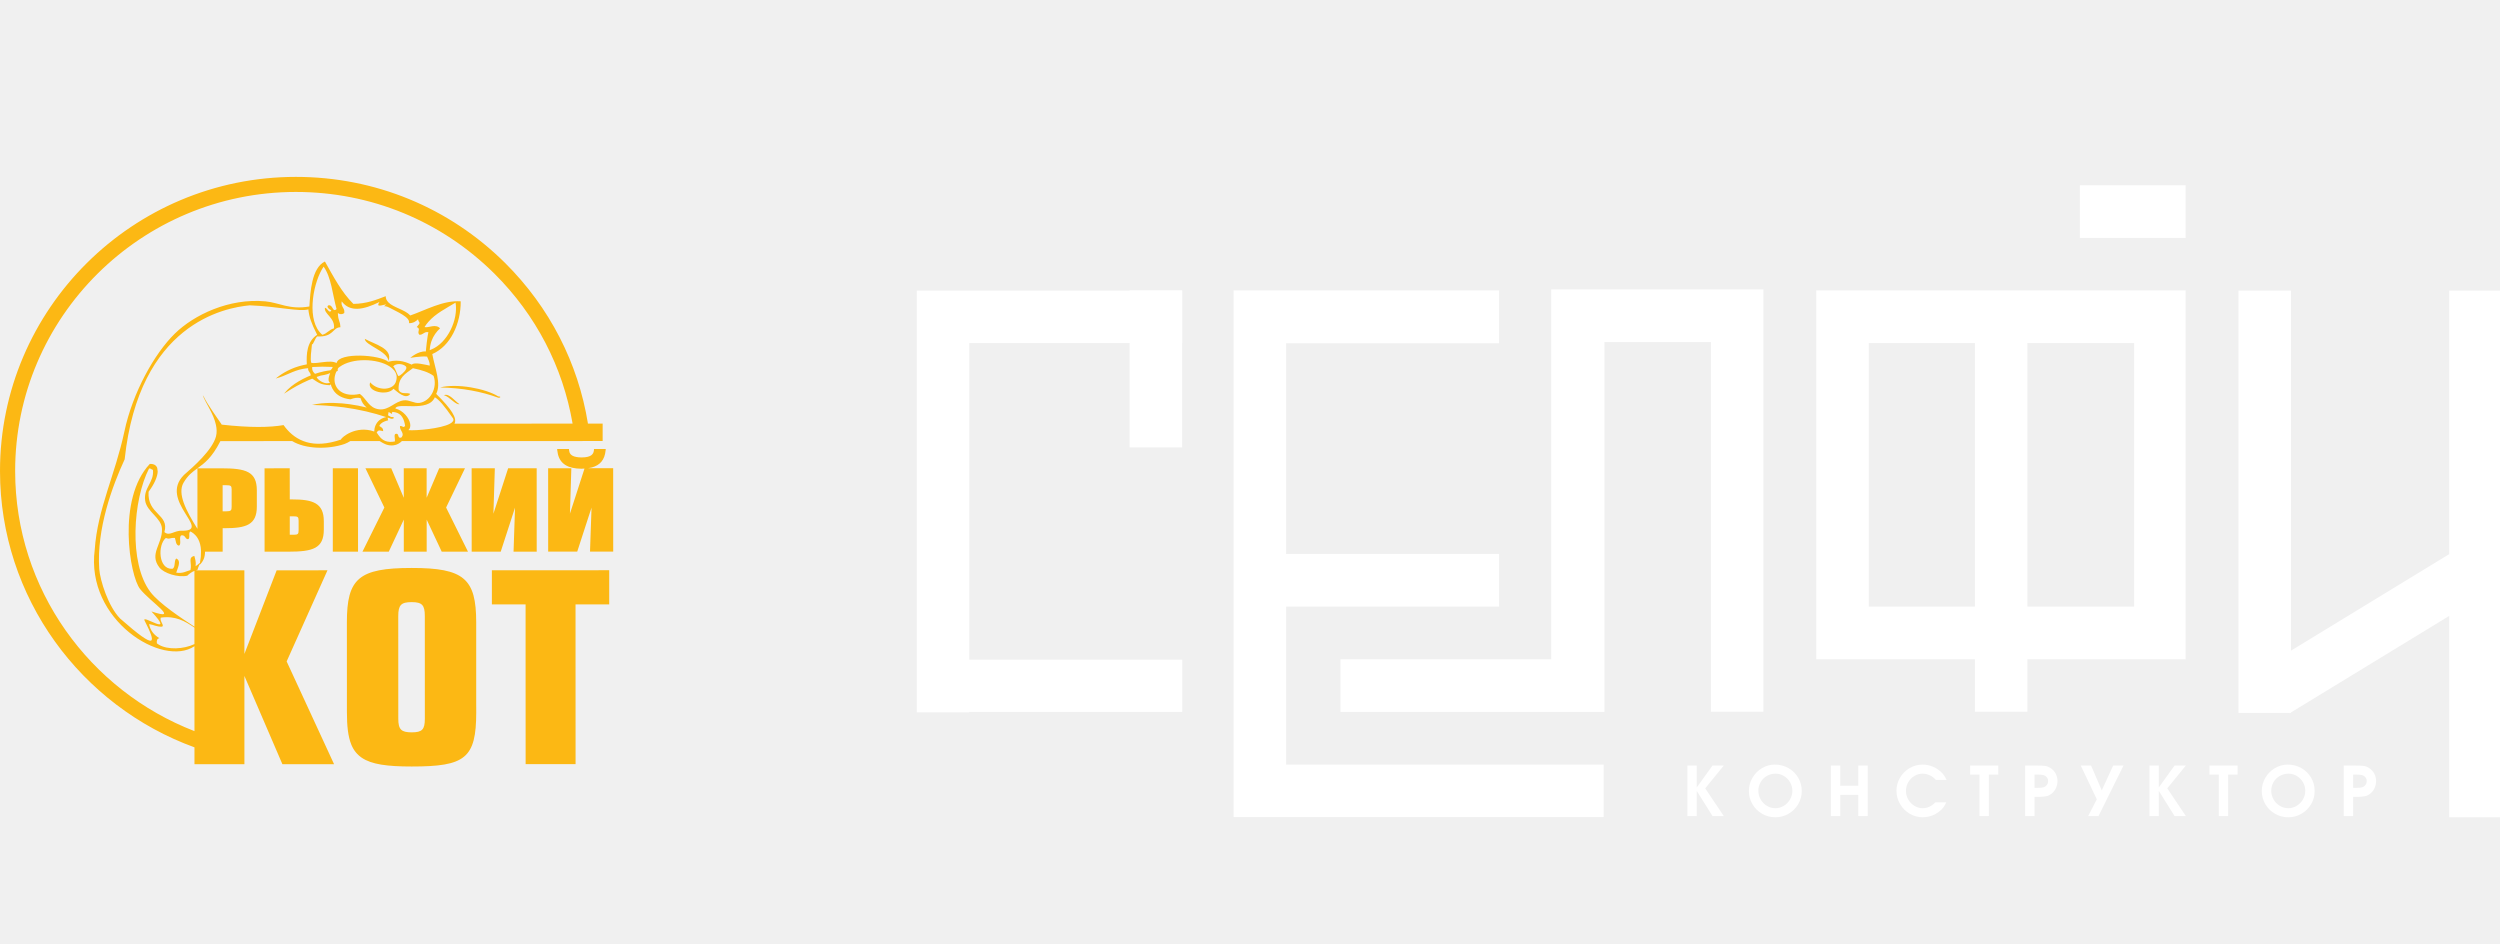
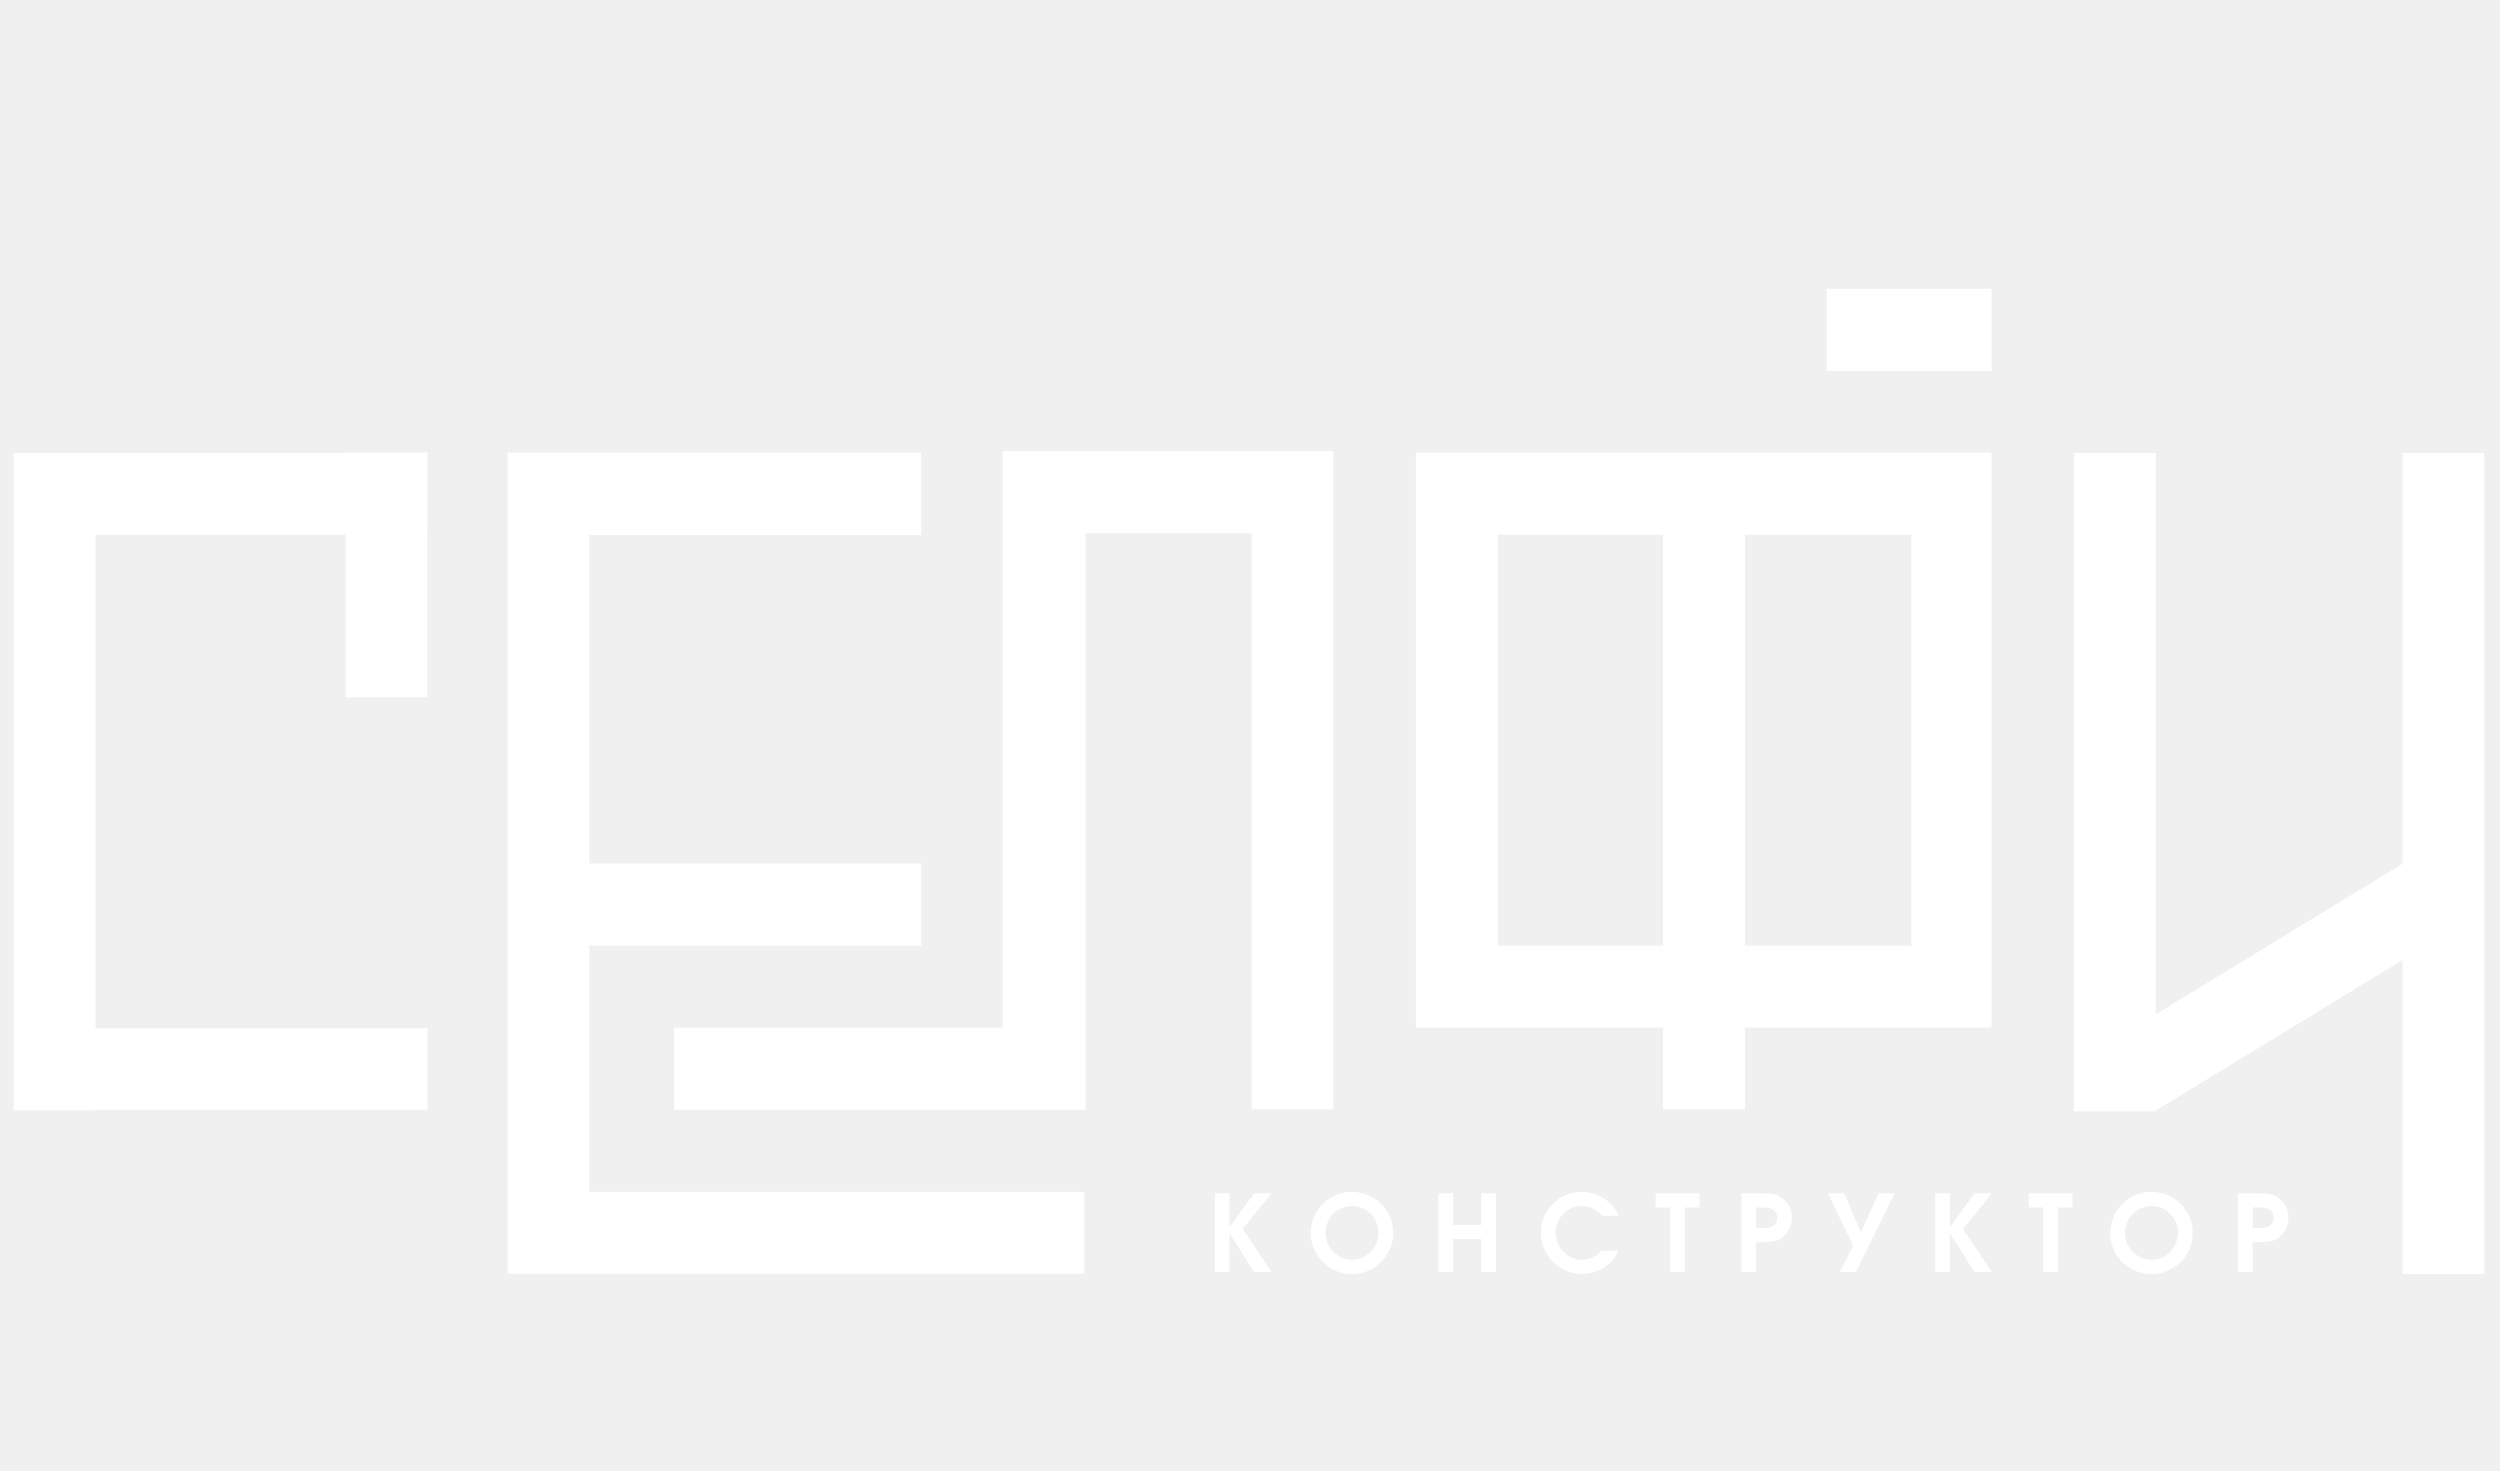
- <svg xmlns="http://www.w3.org/2000/svg" width="212" height="80" viewBox="0 0 212 80" fill="none">
-   <path d="M32.928 30.678C32.937 30.675 32.945 30.675 32.951 30.672C32.951 30.655 32.948 30.637 32.948 30.616C32.94 30.637 32.937 30.655 32.928 30.678ZM37.318 32.857C39.219 32.893 40.837 33.209 42.253 33.726C42.44 33.75 42.523 33.605 42.253 33.617C41.17 32.937 38.722 32.493 37.318 32.857ZM30.935 28.733C30.935 29.28 32.859 29.756 32.948 30.616C33.335 29.54 31.765 29.2 30.935 28.733ZM37.645 33.511C38.136 33.644 38.624 34.353 38.963 34.273C38.582 34.031 38.094 33.321 37.645 33.511ZM51.997 39.82V39.704H49.867C49.977 39.69 50.081 39.669 50.18 39.642C50.897 39.45 51.277 38.983 51.355 38.203L51.366 38.078H50.373L50.364 38.182C50.346 38.333 50.302 38.483 50.15 38.599C49.998 38.714 49.745 38.791 49.311 38.791C49.136 38.791 48.996 38.776 48.871 38.752C48.38 38.661 48.279 38.409 48.258 38.182L48.249 38.078H47.244L47.259 38.205C47.351 39.125 47.889 39.622 48.898 39.725C49.029 39.74 49.165 39.749 49.311 39.749C49.403 39.749 49.484 39.74 49.567 39.734L49.549 39.784L48.8 42.108L48.33 43.557L48.446 39.823L48.449 39.707H46.482V39.82L46.485 46.664V46.776H48.948L48.975 46.696L49.846 44.015L50.162 43.048L50.037 46.658L50.034 46.776H50.153L51.884 46.773H52V46.661L51.997 39.82ZM25.322 44.979V44.157C25.322 43.84 25.256 43.784 24.882 43.784H24.572V45.348H24.882C25.256 45.348 25.322 45.292 25.322 44.979ZM27.46 44.201V44.905C27.46 46.51 26.532 46.782 24.456 46.782H22.437V46.67L22.434 39.826V39.713H22.547L24.456 39.71H24.569V39.826L24.572 42.35H24.771C26.515 42.35 27.46 42.646 27.46 44.201ZM30.361 46.779V46.667L30.358 39.826V39.71H28.222V46.782H28.338L30.245 46.779H30.361ZM36.027 60.938L36.024 52.246C36.024 51.323 35.807 51.06 34.912 51.06C34.016 51.06 33.772 51.303 33.772 52.246L33.775 60.941C33.775 61.408 33.838 61.701 34.019 61.875C34.192 62.044 34.471 62.103 34.912 62.103C35.804 62.103 36.024 61.863 36.027 60.953C36.027 60.947 36.027 60.944 36.027 60.938ZM40.382 59.699L40.385 60.388C40.385 64.317 39.442 65 34.914 65C32.835 65 31.509 64.823 30.676 64.255C30.277 63.98 29.986 63.622 29.79 63.14C29.519 62.472 29.418 61.579 29.418 60.391L29.415 52.775C29.415 49.065 30.408 48.163 34.909 48.163C39.341 48.16 40.382 49.062 40.382 52.772V59.699ZM43.547 46.779H45.513V46.664L45.51 39.82V39.707H43.091L43.065 39.787L41.842 43.563L41.958 39.826L41.961 39.707H39.995V39.823L39.998 46.664V46.779H42.464L42.488 46.699L43.674 43.048L43.553 46.661L43.547 46.779ZM51.661 48.355L48.713 48.358H41.711V51.255H44.57V55.646L44.573 64.799H48.808L48.805 51.255L51.661 51.252V48.355ZM16.491 61.999L16.488 54.8C13.796 56.621 7.249 52.589 8.034 46.599C8.266 43.157 9.777 40.239 10.553 36.571C11.244 33.312 13.085 29.986 14.831 28.284C16.44 26.708 19.429 25.265 22.508 25.555C23.689 25.667 24.557 26.285 26.235 25.989C26.315 24.756 26.425 22.719 27.553 22.175C28.276 23.456 28.96 24.774 29.965 25.77C31.086 25.759 31.89 25.43 32.708 25.117C32.71 25.318 32.788 25.478 32.913 25.614C32.916 25.62 32.922 25.626 32.925 25.631C33.362 26.087 34.337 26.255 34.793 26.752C36.098 26.3 37.574 25.451 39.07 25.552C39.082 27.42 38.216 29.351 36.658 30.022C36.878 31.225 37.44 32.544 36.988 33.401C38.303 34.708 38.781 35.468 38.54 35.926L48.556 35.923C47.735 31.131 45.456 26.714 41.925 23.204C37.425 18.737 31.446 16.277 25.087 16.277C11.96 16.283 1.282 26.9 1.285 39.947C1.288 49.978 7.606 58.564 16.491 61.999ZM38.413 35.474C37.66 34.395 37.261 33.922 36.875 33.688C36.316 35.012 33.647 34.069 33.528 34.64C34.168 34.8 34.691 35.42 34.781 35.926C34.819 36.148 34.781 36.346 34.632 36.476C35.239 36.535 37.392 36.355 38.166 35.926C38.401 35.796 38.514 35.648 38.413 35.474ZM34.355 36.127C34.346 36.059 34.334 35.994 34.32 35.926C34.204 35.358 33.924 34.953 33.258 34.93C33.261 34.998 33.246 35.051 33.228 35.101L32.957 34.935L32.916 35.145L32.904 35.219C32.984 35.264 33.07 35.305 33.142 35.349C33.148 35.352 33.157 35.358 33.166 35.361C33.531 35.343 33.418 35.542 33.166 35.509C33.157 35.506 33.151 35.503 33.142 35.5C33.056 35.471 32.969 35.441 32.88 35.411C32.88 35.453 32.883 35.491 32.886 35.53L32.916 35.642C32.678 35.704 32.455 35.781 32.303 35.926C32.246 35.982 32.196 36.047 32.163 36.127C32.321 36.222 32.508 36.293 32.49 36.565C32.211 36.508 32.107 36.42 31.943 36.674C32.139 36.975 32.336 37.274 32.705 37.404C32.904 37.475 33.151 37.496 33.478 37.437C33.481 37.428 33.481 37.416 33.484 37.404C33.523 37.2 33.359 36.795 33.588 36.783C33.876 36.751 33.674 37.206 34.028 37.109C34.37 36.736 33.873 36.535 33.918 36.127C34.215 36.118 34.138 36.31 34.355 36.127ZM28.54 26.208C28.201 24.981 28.097 23.521 27.443 22.61C26.601 23.84 26.009 26.779 27.071 28.118C27.151 28.215 27.237 28.31 27.333 28.39C27.743 28.289 27.91 27.946 28.32 27.846V27.843C28.433 26.95 27.454 26.625 27.553 26.099C27.752 26.093 27.924 26.657 28.1 26.317C27.975 26.282 27.585 25.98 27.88 25.883C28.204 25.859 28.207 26.371 28.427 26.288C28.427 26.285 28.43 26.285 28.43 26.285C28.463 26.273 28.499 26.249 28.54 26.208ZM28.005 31.405C28.1 31.337 28.177 31.246 28.213 31.116C27.452 31.083 27.234 31.089 26.476 31.122C26.455 31.329 26.506 31.462 26.601 31.58C26.634 31.621 26.669 31.663 26.711 31.701C26.964 31.615 27.211 31.547 27.454 31.494C27.645 31.453 27.829 31.423 28.005 31.405ZM27.993 31.624C27.954 31.68 27.588 31.796 27.202 31.849C27.083 31.887 26.964 31.926 26.848 31.967C26.991 32.313 27.707 32.668 27.993 32.422C27.672 32.331 28.044 31.547 27.993 31.624ZM37.315 27.843C37.16 27.985 37.023 28.145 36.901 28.319C36.649 28.68 36.476 29.12 36.438 29.697C36.476 29.682 36.512 29.664 36.547 29.649C37.955 29.105 38.877 27.086 38.63 25.661C37.818 26.158 36.937 26.589 36.327 27.293C36.208 27.429 36.095 27.574 36 27.734C36.024 27.742 36.054 27.745 36.084 27.748C36.39 27.778 36.97 27.456 37.315 27.843ZM33.537 31.37C33.647 31.613 33.746 31.908 33.817 31.89C33.906 31.87 34.352 31.536 34.442 31.273C34.471 31.196 34.468 31.122 34.415 31.069C34.177 30.829 33.543 30.782 33.341 31.083C33.41 31.116 33.475 31.234 33.537 31.37ZM28.558 31.494C28.555 31.497 28.549 31.497 28.546 31.497C28.54 31.5 28.531 31.5 28.525 31.503C28.43 31.71 28.377 31.917 28.368 32.118C28.326 33.005 29.12 33.712 30.515 33.404C31.083 33.812 31.274 34.616 32.16 34.711C32.987 34.8 33.481 34.037 34.245 33.948C34.712 33.892 35.126 34.226 35.563 34.167C36.503 34.034 37.122 32.881 36.768 31.876C36.333 31.55 35.739 31.382 35.117 31.246C35.081 31.237 35.048 31.231 35.013 31.222C35.001 31.231 34.986 31.24 34.974 31.252C34.406 31.683 33.734 32.009 33.805 33.076C34.031 33.49 34.489 33.253 34.793 33.401C34.406 33.939 33.674 33.206 33.368 32.967C32.868 33.608 31.048 33.215 31.393 32.422C32.044 33.197 33.41 33.111 33.588 32.313C33.698 31.964 33.621 31.66 33.418 31.405C33.317 31.278 33.183 31.163 33.026 31.063C31.979 30.397 29.864 30.326 28.796 31.116C28.763 31.139 28.731 31.163 28.698 31.19C28.668 31.237 28.644 31.281 28.617 31.329C28.627 31.329 28.635 31.329 28.641 31.335C28.68 31.361 28.656 31.447 28.558 31.494ZM28.867 27.751C28.186 27.763 28.311 28.606 26.895 28.529C26.69 28.721 26.553 29.277 26.455 29.191C26.399 29.741 26.294 30.43 26.393 30.764C26.818 30.894 27.996 30.474 28.54 30.788C28.728 29.853 32.276 30.069 32.954 30.705C32.954 30.693 32.951 30.684 32.951 30.672C33.891 30.424 34.566 30.776 34.926 30.924C35.09 30.669 36.158 30.947 36.438 31.003C36.449 30.666 36.304 30.483 36.217 30.241C35.7 30.181 34.793 30.35 34.793 30.35C34.793 30.35 35.438 29.756 36.11 29.803C36.161 29.289 36.208 28.842 36.268 28.482C36.289 28.369 36.307 28.263 36.327 28.168C36.301 28.162 36.277 28.165 36.253 28.162C35.926 28.142 35.881 28.405 35.56 28.387C35.328 28.136 35.727 27.884 35.34 27.734C35.744 27.278 35.521 27.429 35.456 27.107C35.456 27.095 35.453 27.089 35.45 27.08C35.444 27.086 35.438 27.089 35.429 27.095C35.248 27.266 35.039 27.408 34.682 27.405C34.825 26.909 33.659 26.436 33.038 26.099C32.785 25.963 32.63 25.957 32.556 25.971C32.597 25.948 32.657 25.904 32.746 25.812C32.428 25.853 31.842 26.119 32.175 25.611C30.801 26.285 29.668 26.486 28.977 25.555C28.957 25.664 28.96 25.75 28.974 25.824C29.001 25.874 29.019 25.933 29.037 25.995C29.117 26.149 29.23 26.27 29.198 26.536C29.055 26.675 28.793 26.675 28.65 26.536C28.686 27.308 28.835 27.128 28.867 27.751ZM31.919 35.929C32.089 35.648 32.374 35.441 32.755 35.37C31.654 35.004 30.468 34.72 29.171 34.545C28.98 34.519 28.784 34.498 28.588 34.477C28.29 34.445 27.99 34.418 27.681 34.398C27.538 34.389 27.395 34.38 27.252 34.371C27.226 34.371 27.199 34.371 27.175 34.368C26.94 34.359 26.705 34.347 26.464 34.341C26.702 34.279 26.961 34.238 27.237 34.208C27.252 34.208 27.267 34.205 27.279 34.205C27.383 34.196 27.49 34.188 27.597 34.182C28.049 34.155 28.534 34.167 29.025 34.208C29.218 34.226 29.415 34.247 29.608 34.273C30.117 34.341 30.619 34.439 31.095 34.56C30.857 34.365 30.667 34.114 30.581 33.771C30.328 33.688 30.024 33.744 29.715 33.862C28.228 33.712 28.058 32.6 28.058 32.6C28.035 32.603 28.005 32.63 27.969 32.668C27.142 32.635 26.952 32.408 26.479 32.109C26.396 32.142 26.312 32.177 26.229 32.213C26.214 32.218 26.196 32.227 26.178 32.233C25.842 32.381 25.503 32.544 25.164 32.73C24.89 32.881 24.617 33.046 24.343 33.221C24.257 33.277 24.171 33.327 24.084 33.386C24.111 33.351 24.144 33.315 24.174 33.28C24.316 33.105 24.489 32.937 24.688 32.777C25.069 32.47 25.539 32.195 26.03 31.973C26.065 31.955 26.104 31.938 26.14 31.923C26.208 31.893 26.277 31.864 26.348 31.837C26.348 31.559 26.101 31.527 26.128 31.222C25.97 31.234 25.825 31.255 25.685 31.281C24.81 31.444 24.218 31.89 23.385 32.097C23.965 31.613 24.754 31.178 25.706 30.962C25.807 30.938 25.911 30.915 26.018 30.897C25.976 30.054 26.012 28.96 26.895 28.39C26.872 28.346 26.857 28.307 26.833 28.263C26.437 27.482 26.208 26.879 26.149 26.238C25.319 26.45 23.558 25.98 21.184 25.892C19.034 26.09 11.797 27.456 10.571 38.95C9.515 41.233 8.186 44.861 8.415 48.237C8.48 49.201 9.182 51.439 10.191 52.456C13.442 55.318 13.216 54.519 12.261 52.627C11.951 52.018 14.956 54.147 12.841 51.85C15.372 52.701 12.758 51.054 11.88 49.949C11.003 48.843 9.899 42.312 12.701 39.344C13.046 39.323 13.248 39.453 13.332 39.681C13.347 39.787 13.361 39.891 13.373 39.991C13.355 40.438 13.079 41.058 12.6 41.7C12.469 43.645 14.385 43.589 13.941 45.121C14.385 45.511 14.771 44.958 15.47 45.008C18.005 45.005 13.412 42.451 15.601 40.275C16.401 39.58 18.005 38.173 18.314 37.014C18.4 36.692 18.379 36.364 18.314 36.044C18.115 35.072 17.425 34.176 17.201 33.528C17.219 33.555 17.237 33.576 17.258 33.596C17.609 34.35 18.546 35.601 18.754 35.932C18.778 35.967 18.796 35.997 18.799 36.009C21.211 36.278 22.886 36.251 24.046 36.047C24.441 36.606 24.983 37.12 25.726 37.404C26.44 37.679 27.347 37.735 28.505 37.404C28.635 37.366 28.772 37.327 28.912 37.277C28.954 37.085 30.179 36.059 31.702 36.582C31.714 36.585 31.723 36.588 31.735 36.594C31.735 36.568 31.741 36.544 31.741 36.517C31.753 36.301 31.815 36.1 31.919 35.929ZM16.743 39.828V39.713C16.318 40.021 15.928 40.307 15.562 40.937C15.033 41.851 15.753 43.27 16.743 44.846V39.828ZM13.736 44.855C13.7 43.914 12.445 43.397 12.311 42.457C12.154 41.36 13.091 40.893 12.969 39.84C12.829 39.834 12.817 39.698 12.639 39.731C11.288 42.347 10.89 47.734 12.752 50.197C13.495 51.181 15.438 52.456 16.488 53.142V48.408C16.262 48.503 16.059 48.645 15.881 48.819C15.104 48.994 13.909 48.624 13.519 48.124C12.615 46.962 13.784 46.141 13.736 44.855ZM16.488 53.221C15.702 52.686 14.884 52.196 13.629 52.376C13.531 52.701 13.971 53.041 13.739 53.139C13.275 53.165 13.031 52.973 12.642 52.923C12.752 53.505 13.088 53.86 13.519 54.12C13.326 54.147 13.269 54.309 13.302 54.558C13.35 54.596 13.403 54.632 13.46 54.664C14.215 55.125 15.577 55.054 16.488 54.62V53.221ZM18.879 41.147V43.359H19.191C19.587 43.359 19.643 43.279 19.643 42.977V41.508C19.643 41.2 19.575 41.147 19.191 41.147H18.879ZM28.27 64.675L28.329 64.805H23.948L23.403 63.539L20.726 57.319V64.805H16.491V63.374C6.88 59.876 0.003 50.697 5.89341e-07 39.947C-0.003 26.196 11.252 15.003 25.087 15C31.791 15 38.091 17.593 42.833 22.3C46.607 26.051 49.029 30.788 49.858 35.923H51.105V37.398H50.058L48.764 37.401L34.082 37.404C33.894 37.587 33.665 37.729 33.368 37.765C33.085 37.797 32.859 37.747 32.654 37.658C32.499 37.59 32.356 37.505 32.214 37.416C32.208 37.413 32.199 37.407 32.193 37.404H29.703C29.546 37.502 29.385 37.593 29.201 37.656C27.797 38.126 25.902 38.087 24.777 37.404L18.689 37.407C17.963 38.835 17.32 39.293 16.743 39.713H18.766C20.848 39.713 21.779 39.982 21.779 41.582V42.968C21.779 44.509 20.863 44.792 19.061 44.792H18.882V46.782H17.386C17.389 47.229 17.249 47.607 16.919 47.911C16.934 47.838 16.946 47.77 16.96 47.696C17.026 47.347 17.05 47.048 17.044 46.782C17.044 46.646 17.035 46.516 17.02 46.401C16.97 46.061 16.865 45.806 16.743 45.611C16.535 45.28 16.273 45.135 16.151 45.07C15.934 45.147 16.178 45.679 15.931 45.727C15.673 45.691 15.726 45.348 15.381 45.398C15.131 45.511 15.435 46.179 15.164 46.271C14.896 46.209 14.92 45.86 14.834 45.617C14.379 45.588 14.405 45.759 14.066 45.617C13.367 46.179 13.406 48.296 14.614 48.234C14.908 48.127 14.73 47.548 14.944 47.362C15.432 47.554 15.021 48.26 14.944 48.562C15.506 48.648 15.777 48.444 16.151 48.343C16.303 47.749 15.899 47.279 16.479 47.143C16.547 47.403 16.636 47.639 16.589 48.015C16.654 47.986 16.848 47.817 16.925 47.752C16.934 47.746 16.949 47.734 16.952 47.731C16.943 47.867 16.761 48.181 16.752 48.319C16.705 48.331 16.66 48.349 16.613 48.364H20.723L20.726 55.453L23.46 48.364L27.77 48.361L24.308 56.089L27.71 63.46L28.27 64.675ZM37.425 46.711L36.182 44.062V46.779H34.242V44.062L32.999 46.714L32.969 46.779H30.738L30.819 46.617L32.594 43.039L31.069 39.873L30.988 39.71H33.177L33.207 39.781L34.242 42.214L34.239 39.823V39.71H36.179V42.211L37.214 39.778L37.244 39.71H39.43L39.352 39.873L37.83 43.039L39.602 46.614L39.683 46.779H37.455L37.425 46.711Z" fill="#FCB814" />
-   <g clip-path="url(#clip0_1_323)">
-     <path d="M207.694 24.643V46.99L194.276 55.176V24.643H189.824V60.456H194.153L194.167 60.48L194.205 60.456H194.276V60.413L207.694 52.227V69.304H212.145V24.643H207.694Z" fill="white" />
-     <path d="M109.062 51.44H127.122V46.974H109.062V29.109H127.122V24.624H109.062H104.61V29.109V69.286H104.642H109.062H135.993V64.838H109.062V51.44Z" fill="white" />
-     <path d="M100.243 24.614H95.792V24.643H82.194H77.742V29.09V55.94V60.372V60.407H82.194V60.372H100.254V55.94H82.194V29.09H95.792V37.938H100.243V29.09H100.254V24.643H100.243V24.614Z" fill="white" />
-     <path d="M145.087 29.006V60.353H149.538V29.006V24.54H145.087H136.056H131.542V29.006V55.906H113.672V60.372H131.542H135.039H136.056V29.006H145.087Z" fill="white" />
-     <path d="M185.341 15.711H176.374V20.177H185.341V15.711Z" fill="white" />
-     <path d="M171.923 29.09H180.974V51.44H171.923V29.09ZM158.473 29.09H167.472V51.44H158.473V29.09ZM185.341 51.44V29.09V24.643V24.624H154.022V24.643V29.09V51.44V55.75V55.906H167.472V60.353H171.923V55.906H180.974H185.341V51.44Z" fill="white" />
-     <path d="M145.22 64.919L143.885 66.773V64.919H143.089V69.2H143.885V67.071L145.22 69.2H146.175L144.601 66.852L146.175 64.919H145.22Z" fill="white" />
-     <mask id="mask0_1_323" style="mask-type:luminance" maskUnits="userSpaceOnUse" x="60" y="0" width="171" height="80">
-       <path d="M60 9.69045e-06H231V80H60V9.69045e-06Z" fill="white" />
-     </mask>
-     <g mask="url(#mask0_1_323)">
-       <path d="M151.795 67.792C151.664 68.02 151.487 68.201 151.265 68.335C151.043 68.469 150.804 68.536 150.548 68.536C150.293 68.536 150.054 68.469 149.832 68.335C149.611 68.202 149.434 68.021 149.304 67.794C149.173 67.567 149.108 67.322 149.108 67.059C149.108 66.791 149.173 66.546 149.302 66.323C149.432 66.1 149.609 65.926 149.834 65.798C150.059 65.67 150.307 65.607 150.578 65.607C150.828 65.607 151.061 65.673 151.279 65.806C151.498 65.938 151.671 66.116 151.8 66.339C151.928 66.561 151.993 66.802 151.993 67.059C151.993 67.32 151.927 67.564 151.795 67.792ZM151.661 65.135C151.312 64.937 150.928 64.838 150.509 64.838C150.115 64.838 149.75 64.94 149.411 65.142C149.073 65.345 148.804 65.618 148.604 65.963C148.405 66.307 148.305 66.679 148.305 67.078C148.305 67.48 148.406 67.852 148.606 68.194C148.807 68.536 149.08 68.806 149.424 69.006C149.768 69.205 150.143 69.305 150.547 69.305C150.95 69.305 151.323 69.205 151.669 69.006C152.014 68.806 152.287 68.536 152.487 68.194C152.688 67.852 152.788 67.48 152.788 67.078C152.788 66.668 152.688 66.291 152.487 65.948C152.286 65.604 152.011 65.333 151.661 65.135Z" fill="white" />
-       <path d="M157.582 66.633H156.053V64.919H155.257V69.2H156.053V67.407H157.582V69.2H158.384V64.919H157.582V66.633Z" fill="white" />
-       <path d="M162.333 65.806C162.551 65.673 162.786 65.607 163.038 65.607C163.247 65.607 163.455 65.656 163.663 65.754C163.761 65.801 163.846 65.851 163.917 65.906C163.988 65.96 164.071 66.037 164.165 66.138H165.071C164.988 65.972 164.917 65.845 164.858 65.757C164.798 65.669 164.725 65.582 164.636 65.498C164.427 65.29 164.184 65.127 163.904 65.012C163.624 64.896 163.335 64.838 163.037 64.838C162.642 64.838 162.273 64.938 161.932 65.138C161.591 65.337 161.321 65.608 161.121 65.949C160.921 66.29 160.821 66.661 160.821 67.059C160.821 67.461 160.921 67.834 161.123 68.179C161.323 68.524 161.595 68.798 161.939 69.001C162.282 69.203 162.653 69.304 163.05 69.304C163.243 69.304 163.434 69.279 163.622 69.229C163.811 69.179 163.989 69.106 164.159 69.01C164.328 68.915 164.483 68.799 164.624 68.664C164.716 68.57 164.789 68.481 164.845 68.399C164.901 68.317 164.968 68.196 165.047 68.035H164.122C164.014 68.142 163.923 68.223 163.849 68.276C163.775 68.329 163.684 68.379 163.578 68.426C163.404 68.499 163.227 68.536 163.046 68.536C162.795 68.536 162.561 68.469 162.342 68.335C162.123 68.202 161.949 68.023 161.819 67.798C161.689 67.573 161.624 67.331 161.624 67.071C161.624 66.809 161.688 66.566 161.815 66.342C161.943 66.118 162.115 65.939 162.333 65.806Z" fill="white" />
-       <path d="M167.068 65.687H167.859V69.2H168.654V65.687H169.455V64.918H167.068V65.687Z" fill="white" />
-       <path d="M173.574 66.562C173.503 66.658 173.408 66.724 173.289 66.761C173.196 66.793 173.043 66.809 172.829 66.809H172.756H172.67H172.53V65.687H172.67H172.762H172.829C173.016 65.687 173.161 65.699 173.264 65.723C173.391 65.757 173.493 65.82 173.568 65.912C173.643 66.003 173.681 66.111 173.681 66.235C173.681 66.357 173.645 66.466 173.574 66.562ZM173.906 65.144C173.737 65.029 173.558 64.962 173.368 64.943C173.232 64.927 173.024 64.919 172.744 64.919H171.734V69.2H172.53V67.577H172.682C173.159 67.577 173.483 67.547 173.655 67.486C173.776 67.439 173.878 67.382 173.962 67.315C174.121 67.193 174.247 67.035 174.339 66.842C174.43 66.649 174.476 66.445 174.476 66.229C174.476 66.01 174.425 65.804 174.325 65.611C174.223 65.419 174.084 65.263 173.906 65.144Z" fill="white" />
-       <path d="M178.23 67.023L177.323 64.919H176.448L177.808 67.779L177.078 69.2H177.955L180.073 64.919H179.197L178.23 67.023Z" fill="white" />
-       <path d="M184.403 64.919L183.068 66.773V64.919H182.273V69.2H183.068V67.07L184.403 69.2H185.359L183.784 66.852L185.359 64.919H184.403Z" fill="white" />
-       <path d="M187.361 65.687H188.152V69.2H188.947V65.687H189.748V64.918H187.361V65.687Z" fill="white" />
-       <path d="M195.29 67.792C195.158 68.02 194.981 68.201 194.76 68.335C194.538 68.469 194.298 68.536 194.042 68.536C193.787 68.536 193.549 68.469 193.327 68.335C193.105 68.202 192.929 68.021 192.798 67.794C192.668 67.567 192.602 67.322 192.602 67.059C192.602 66.791 192.667 66.546 192.797 66.323C192.926 66.1 193.103 65.926 193.328 65.798C193.553 65.67 193.801 65.607 194.072 65.607C194.322 65.607 194.556 65.673 194.774 65.806C194.992 65.938 195.166 66.116 195.294 66.339C195.423 66.561 195.487 66.802 195.487 67.059C195.487 67.32 195.421 67.564 195.29 67.792ZM195.156 65.135C194.807 64.937 194.422 64.838 194.004 64.838C193.61 64.838 193.244 64.94 192.905 65.142C192.567 65.345 192.298 65.618 192.099 65.963C191.899 66.307 191.799 66.679 191.799 67.078C191.799 67.48 191.9 67.852 192.101 68.194C192.301 68.536 192.574 68.806 192.919 69.006C193.263 69.205 193.637 69.305 194.041 69.305C194.444 69.305 194.818 69.205 195.163 69.006C195.508 68.806 195.781 68.536 195.982 68.194C196.182 67.852 196.283 67.48 196.283 67.078C196.283 66.668 196.182 66.291 195.981 65.948C195.78 65.604 195.505 65.333 195.156 65.135Z" fill="white" />
-       <path d="M200.591 66.562C200.52 66.658 200.425 66.724 200.306 66.761C200.214 66.793 200.06 66.809 199.846 66.809H199.773H199.687H199.547V65.687H199.687H199.779H199.846C200.033 65.687 200.178 65.699 200.281 65.723C200.408 65.757 200.51 65.82 200.585 65.912C200.66 66.003 200.698 66.111 200.698 66.235C200.698 66.357 200.662 66.466 200.591 66.562ZM200.923 65.144C200.754 65.029 200.575 64.962 200.385 64.943C200.249 64.927 200.041 64.919 199.761 64.919H198.751V69.2H199.547V67.577H199.699C200.176 67.577 200.5 67.547 200.672 67.486C200.793 67.439 200.895 67.382 200.979 67.315C201.139 67.193 201.264 67.035 201.356 66.842C201.447 66.649 201.493 66.445 201.493 66.229C201.493 66.01 201.442 65.804 201.342 65.611C201.24 65.419 201.101 65.263 200.923 65.144Z" fill="white" />
-     </g>
+ <svg xmlns="http://www.w3.org/2000/svg" width="136" height="80" viewBox="0 0 136 80" fill="none">
+   <path d="M130.694 24.643V46.99L117.276 55.177V24.643H112.824V60.457H117.153L117.167 60.48L117.205 60.457H117.276V60.413L130.694 52.227V69.305H135.145V24.643H130.694Z" fill="white" />
+   <path d="M32.062 51.44H50.122V46.974H32.062V29.109H50.122V24.624H32.062H27.61V29.109V69.286H27.642H32.062H58.993V64.838H32.062V51.44Z" fill="white" />
+   <path d="M23.244 24.614H18.792V24.643H5.194H0.742V29.09V55.94V60.372V60.407H5.194V60.372H23.254V55.94H5.194V29.09H18.792V37.938H23.244V29.09H23.254V24.643H23.244V24.614Z" fill="white" />
+   <path d="M68.087 29.006V60.353H72.538V29.006V24.54H68.087H59.056H54.542V29.006V55.906H36.672V60.372H54.542H58.039H59.056V29.006H68.087Z" fill="white" />
+   <path d="M108.341 15.711H99.374V20.177H108.341V15.711Z" fill="white" />
+   <path d="M94.923 29.09H103.974V51.44H94.923V29.09ZM81.473 29.09H90.472V51.44H81.473V29.09ZM108.341 51.44V29.09V24.643V24.624H77.022V24.643V29.09V51.44V55.75V55.906H90.472V60.353H94.923V55.906H103.974H108.341V51.44Z" fill="white" />
+   <path d="M68.22 64.919L66.885 66.773V64.919H66.089V69.2H66.885V67.07L68.22 69.2H69.175L67.601 66.852L69.175 64.919H68.22Z" fill="white" />
+   <mask id="mask0_2_1299" style="mask-type:luminance" maskUnits="userSpaceOnUse" x="1" y="0" width="134" height="80">
+     <path d="M1 8.1402e-08H135V80H1V8.1402e-08Z" fill="white" />
+   </mask>
+   <g mask="url(#mask0_2_1299)">
+     <path d="M74.795 67.792C74.664 68.02 74.487 68.201 74.265 68.335C74.043 68.469 73.804 68.536 73.548 68.536C73.293 68.536 73.054 68.469 72.832 68.336C72.611 68.202 72.434 68.022 72.304 67.794C72.173 67.567 72.108 67.322 72.108 67.059C72.108 66.791 72.173 66.546 72.302 66.323C72.432 66.1 72.609 65.926 72.834 65.798C73.059 65.67 73.307 65.607 73.578 65.607C73.828 65.607 74.061 65.673 74.279 65.806C74.498 65.938 74.671 66.116 74.8 66.339C74.928 66.561 74.993 66.802 74.993 67.059C74.993 67.32 74.927 67.564 74.795 67.792ZM74.661 65.135C74.312 64.937 73.928 64.839 73.509 64.839C73.115 64.839 72.749 64.94 72.411 65.142C72.073 65.345 71.804 65.618 71.604 65.963C71.405 66.308 71.305 66.679 71.305 67.078C71.305 67.48 71.406 67.852 71.606 68.194C71.807 68.536 72.08 68.806 72.424 69.006C72.769 69.205 73.143 69.305 73.547 69.305C73.95 69.305 74.323 69.205 74.669 69.006C75.014 68.806 75.287 68.536 75.487 68.194C75.688 67.852 75.788 67.48 75.788 67.078C75.788 66.668 75.688 66.291 75.487 65.948C75.286 65.604 75.011 65.333 74.661 65.135Z" fill="white" />
+     <path d="M80.582 66.633H79.053V64.919H78.257V69.2H79.053V67.407H80.582V69.2H81.384V64.919H80.582V66.633Z" fill="white" />
+     <path d="M85.333 65.806C85.551 65.673 85.786 65.607 86.038 65.607C86.247 65.607 86.456 65.656 86.663 65.754C86.761 65.801 86.846 65.851 86.917 65.906C86.988 65.96 87.071 66.037 87.165 66.138H88.071C87.988 65.972 87.917 65.846 87.858 65.757C87.799 65.669 87.725 65.582 87.636 65.498C87.427 65.29 87.184 65.127 86.904 65.012C86.624 64.896 86.335 64.838 86.037 64.838C85.641 64.838 85.273 64.938 84.932 65.138C84.591 65.337 84.321 65.608 84.121 65.949C83.921 66.291 83.821 66.661 83.821 67.059C83.821 67.461 83.921 67.834 84.123 68.179C84.323 68.524 84.595 68.798 84.939 69.001C85.282 69.203 85.653 69.304 86.05 69.304C86.243 69.304 86.434 69.279 86.622 69.229C86.811 69.179 86.99 69.106 87.159 69.01C87.328 68.915 87.483 68.799 87.624 68.664C87.716 68.57 87.79 68.481 87.845 68.399C87.901 68.317 87.968 68.196 88.047 68.035H87.122C87.014 68.143 86.923 68.223 86.849 68.276C86.775 68.329 86.684 68.379 86.578 68.426C86.404 68.499 86.227 68.536 86.046 68.536C85.795 68.536 85.561 68.469 85.342 68.336C85.123 68.202 84.949 68.023 84.819 67.798C84.689 67.573 84.624 67.331 84.624 67.071C84.624 66.809 84.688 66.566 84.815 66.342C84.943 66.118 85.115 65.939 85.333 65.806Z" fill="white" />
+     <path d="M90.068 65.687H90.859V69.2H91.654V65.687H92.455V64.919H90.068V65.687Z" fill="white" />
+     <path d="M96.574 66.562C96.503 66.658 96.408 66.724 96.289 66.761C96.196 66.793 96.043 66.809 95.829 66.809H95.756H95.67H95.53V65.687H95.67H95.761H95.829C96.016 65.687 96.161 65.699 96.264 65.723C96.391 65.757 96.493 65.82 96.568 65.912C96.643 66.003 96.681 66.111 96.681 66.235C96.681 66.357 96.645 66.466 96.574 66.562ZM96.906 65.144C96.737 65.029 96.558 64.962 96.368 64.943C96.232 64.927 96.024 64.919 95.744 64.919H94.734V69.2H95.53V67.577H95.682C96.159 67.577 96.483 67.547 96.655 67.486C96.776 67.439 96.878 67.382 96.962 67.315C97.121 67.193 97.247 67.035 97.339 66.842C97.43 66.649 97.476 66.445 97.476 66.229C97.476 66.01 97.425 65.804 97.325 65.611C97.223 65.419 97.084 65.263 96.906 65.144Z" fill="white" />
+     <path d="M101.23 67.023L100.323 64.919H99.448L100.808 67.779L100.078 69.2H100.955L103.073 64.919H102.197L101.23 67.023Z" fill="white" />
+     <path d="M107.403 64.919L106.068 66.773V64.919H105.273V69.2H106.068V67.07L107.403 69.2H108.359L106.784 66.852L108.359 64.919H107.403Z" fill="white" />
+     <path d="M110.361 65.687H111.152V69.2H111.947V65.687H112.748V64.919H110.361V65.687Z" fill="white" />
+     <path d="M118.29 67.792C118.158 68.02 117.981 68.201 117.76 68.335C117.538 68.469 117.298 68.536 117.042 68.536C116.787 68.536 116.549 68.469 116.327 68.336C116.105 68.202 115.929 68.022 115.798 67.794C115.668 67.567 115.602 67.322 115.602 67.059C115.602 66.791 115.667 66.546 115.797 66.323C115.926 66.1 116.103 65.926 116.328 65.798C116.553 65.67 116.801 65.607 117.072 65.607C117.322 65.607 117.556 65.673 117.774 65.806C117.992 65.938 118.166 66.116 118.294 66.339C118.423 66.561 118.487 66.802 118.487 67.059C118.487 67.32 118.421 67.564 118.29 67.792ZM118.156 65.135C117.807 64.937 117.422 64.839 117.004 64.839C116.61 64.839 116.244 64.94 115.905 65.142C115.567 65.345 115.298 65.618 115.099 65.963C114.899 66.308 114.799 66.679 114.799 67.078C114.799 67.48 114.9 67.852 115.101 68.194C115.301 68.536 115.574 68.806 115.919 69.006C116.263 69.205 116.637 69.305 117.041 69.305C117.444 69.305 117.818 69.205 118.163 69.006C118.508 68.806 118.781 68.536 118.982 68.194C119.182 67.852 119.283 67.48 119.283 67.078C119.283 66.668 119.182 66.291 118.981 65.948C118.78 65.604 118.505 65.333 118.156 65.135Z" fill="white" />
+     <path d="M123.591 66.562C123.52 66.658 123.425 66.724 123.306 66.761C123.214 66.793 123.06 66.809 122.846 66.809H122.773H122.687H122.547V65.687H122.687H122.779H122.846C123.033 65.687 123.178 65.699 123.281 65.723C123.408 65.757 123.51 65.82 123.585 65.912C123.66 66.003 123.698 66.111 123.698 66.235C123.698 66.357 123.662 66.466 123.591 66.562ZM123.923 65.144C123.754 65.029 123.575 64.962 123.385 64.943C123.249 64.927 123.041 64.919 122.761 64.919H121.751V69.2H122.547V67.577H122.699C123.176 67.577 123.5 67.547 123.672 67.486C123.793 67.439 123.895 67.382 123.979 67.315C124.139 67.193 124.264 67.035 124.356 66.842C124.447 66.649 124.493 66.445 124.493 66.229C124.493 66.01 124.442 65.804 124.342 65.611C124.24 65.419 124.101 65.263 123.923 65.144Z" fill="white" />
  </g>
-   <defs>
-     <clipPath id="clip0_1_323">
-       <rect width="152" height="80" fill="white" transform="translate(60)" />
-     </clipPath>
-   </defs>
</svg>
